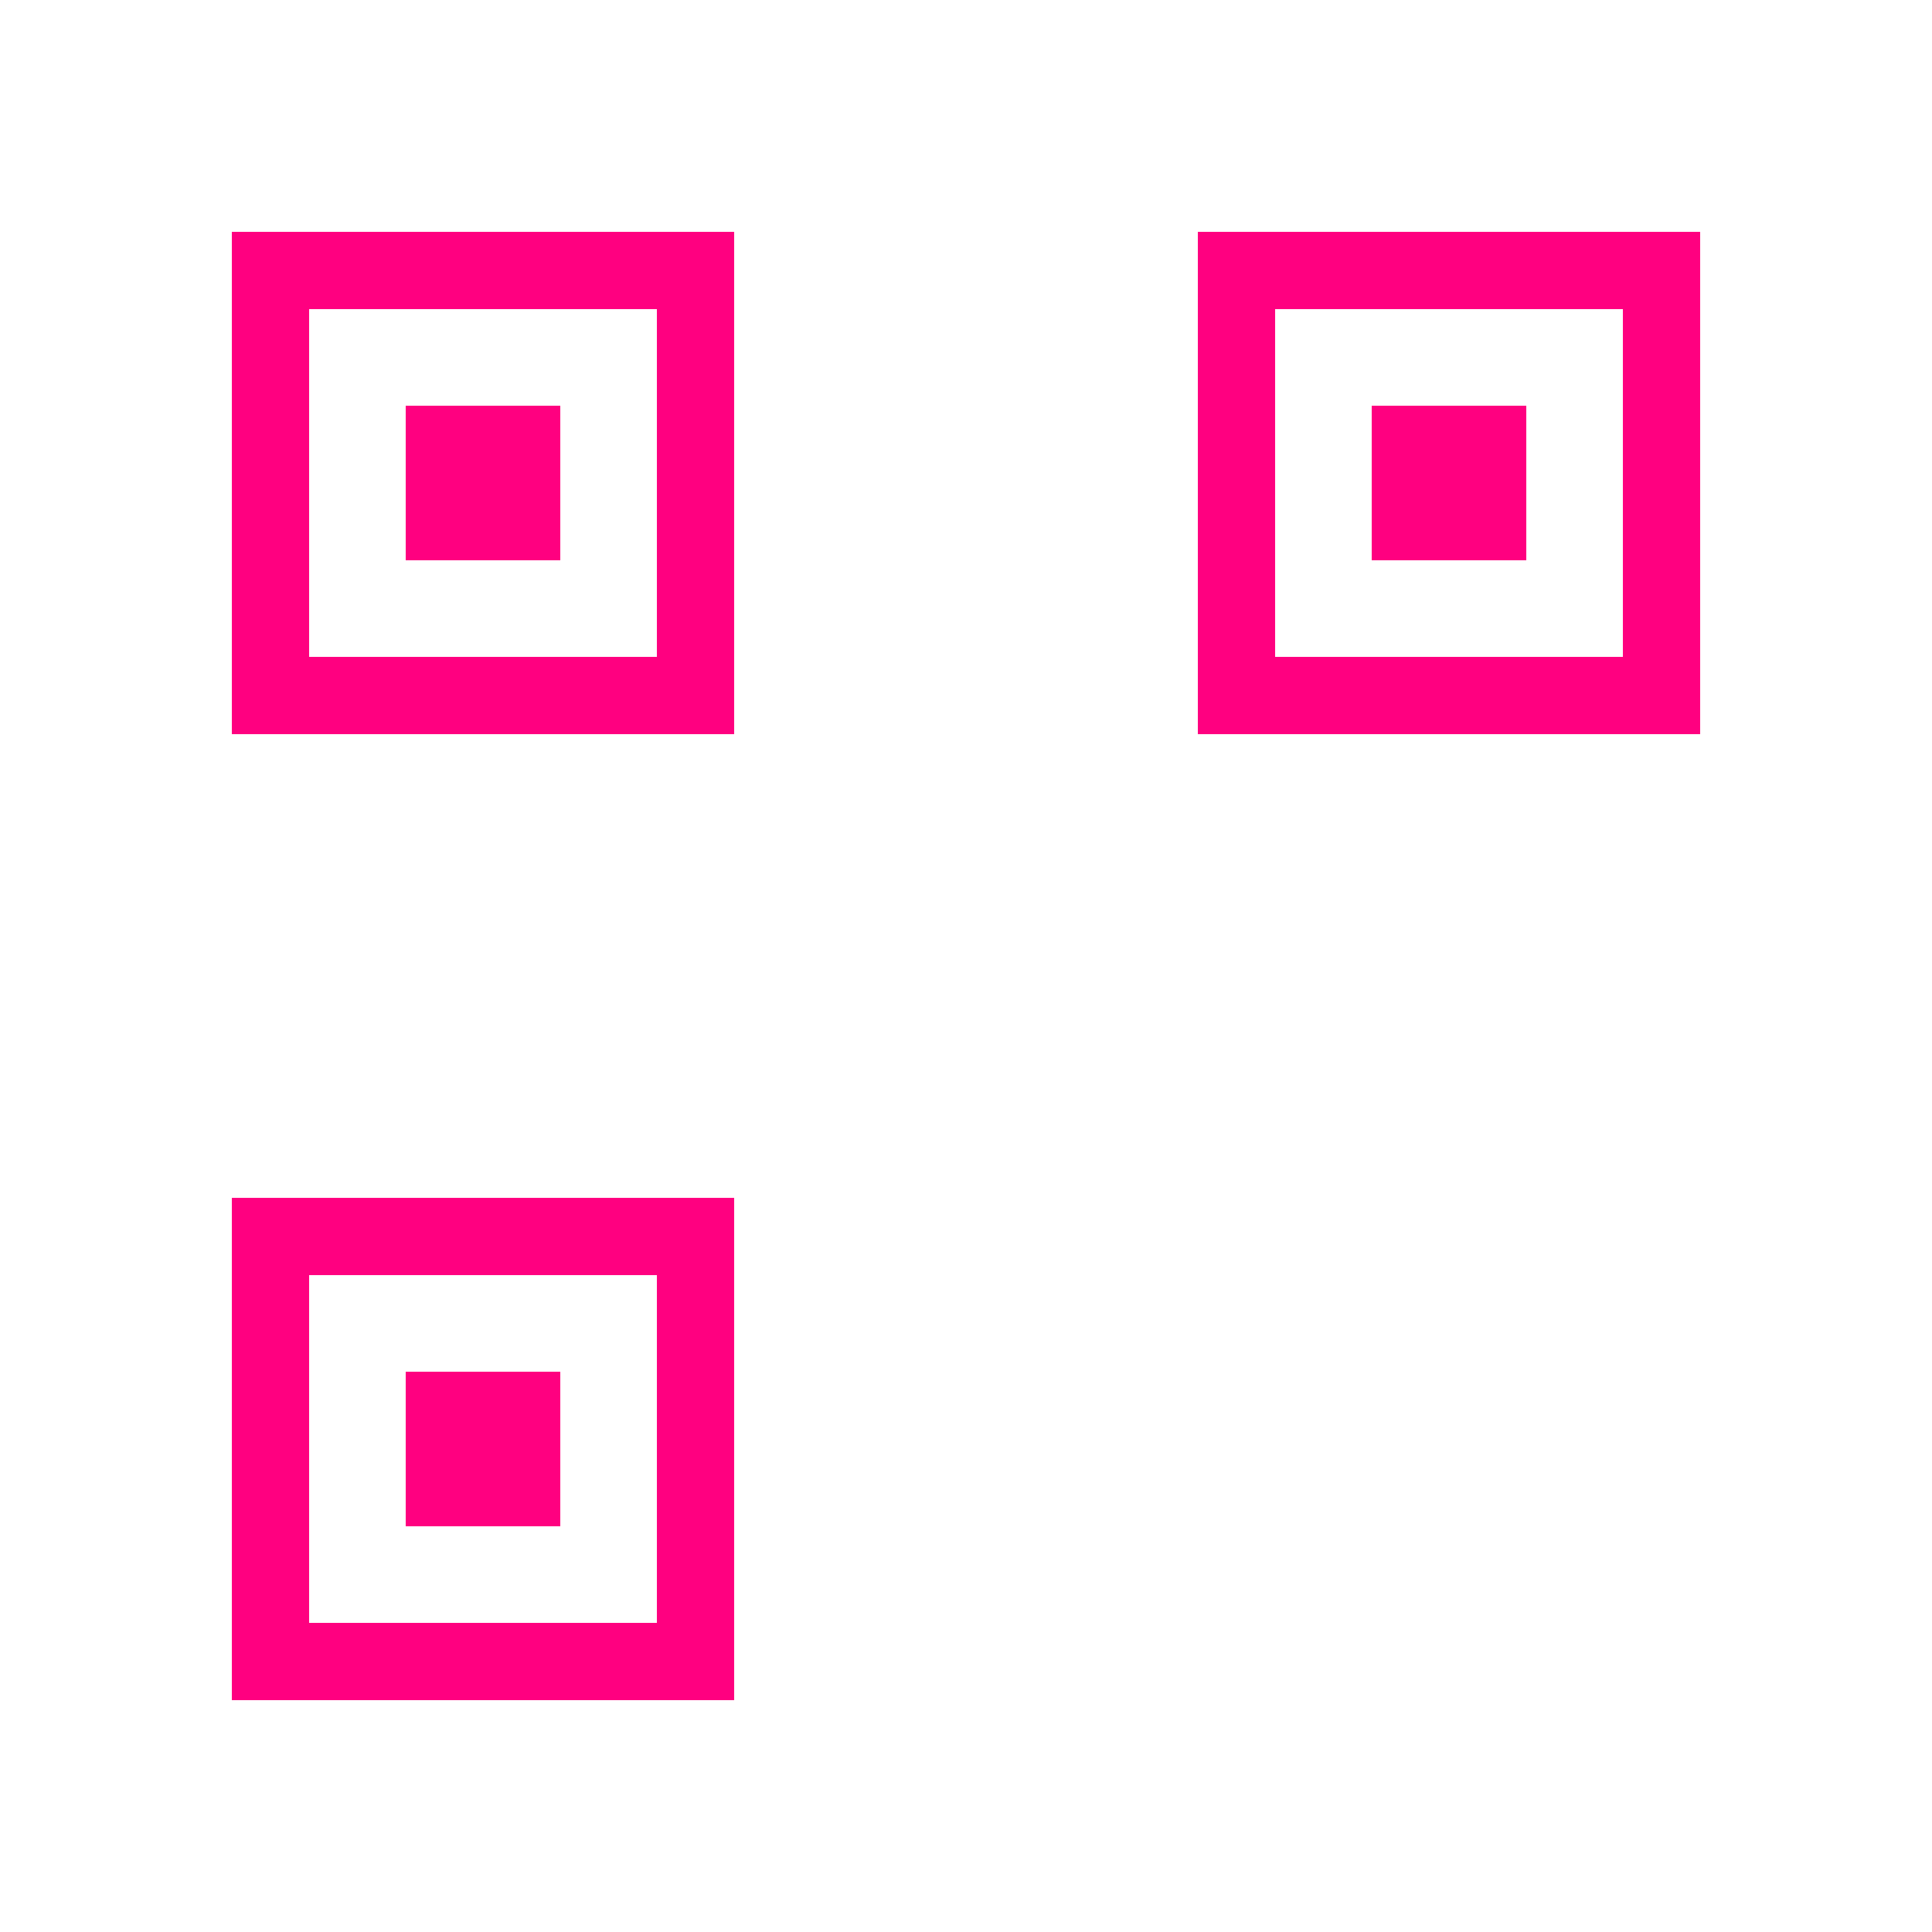
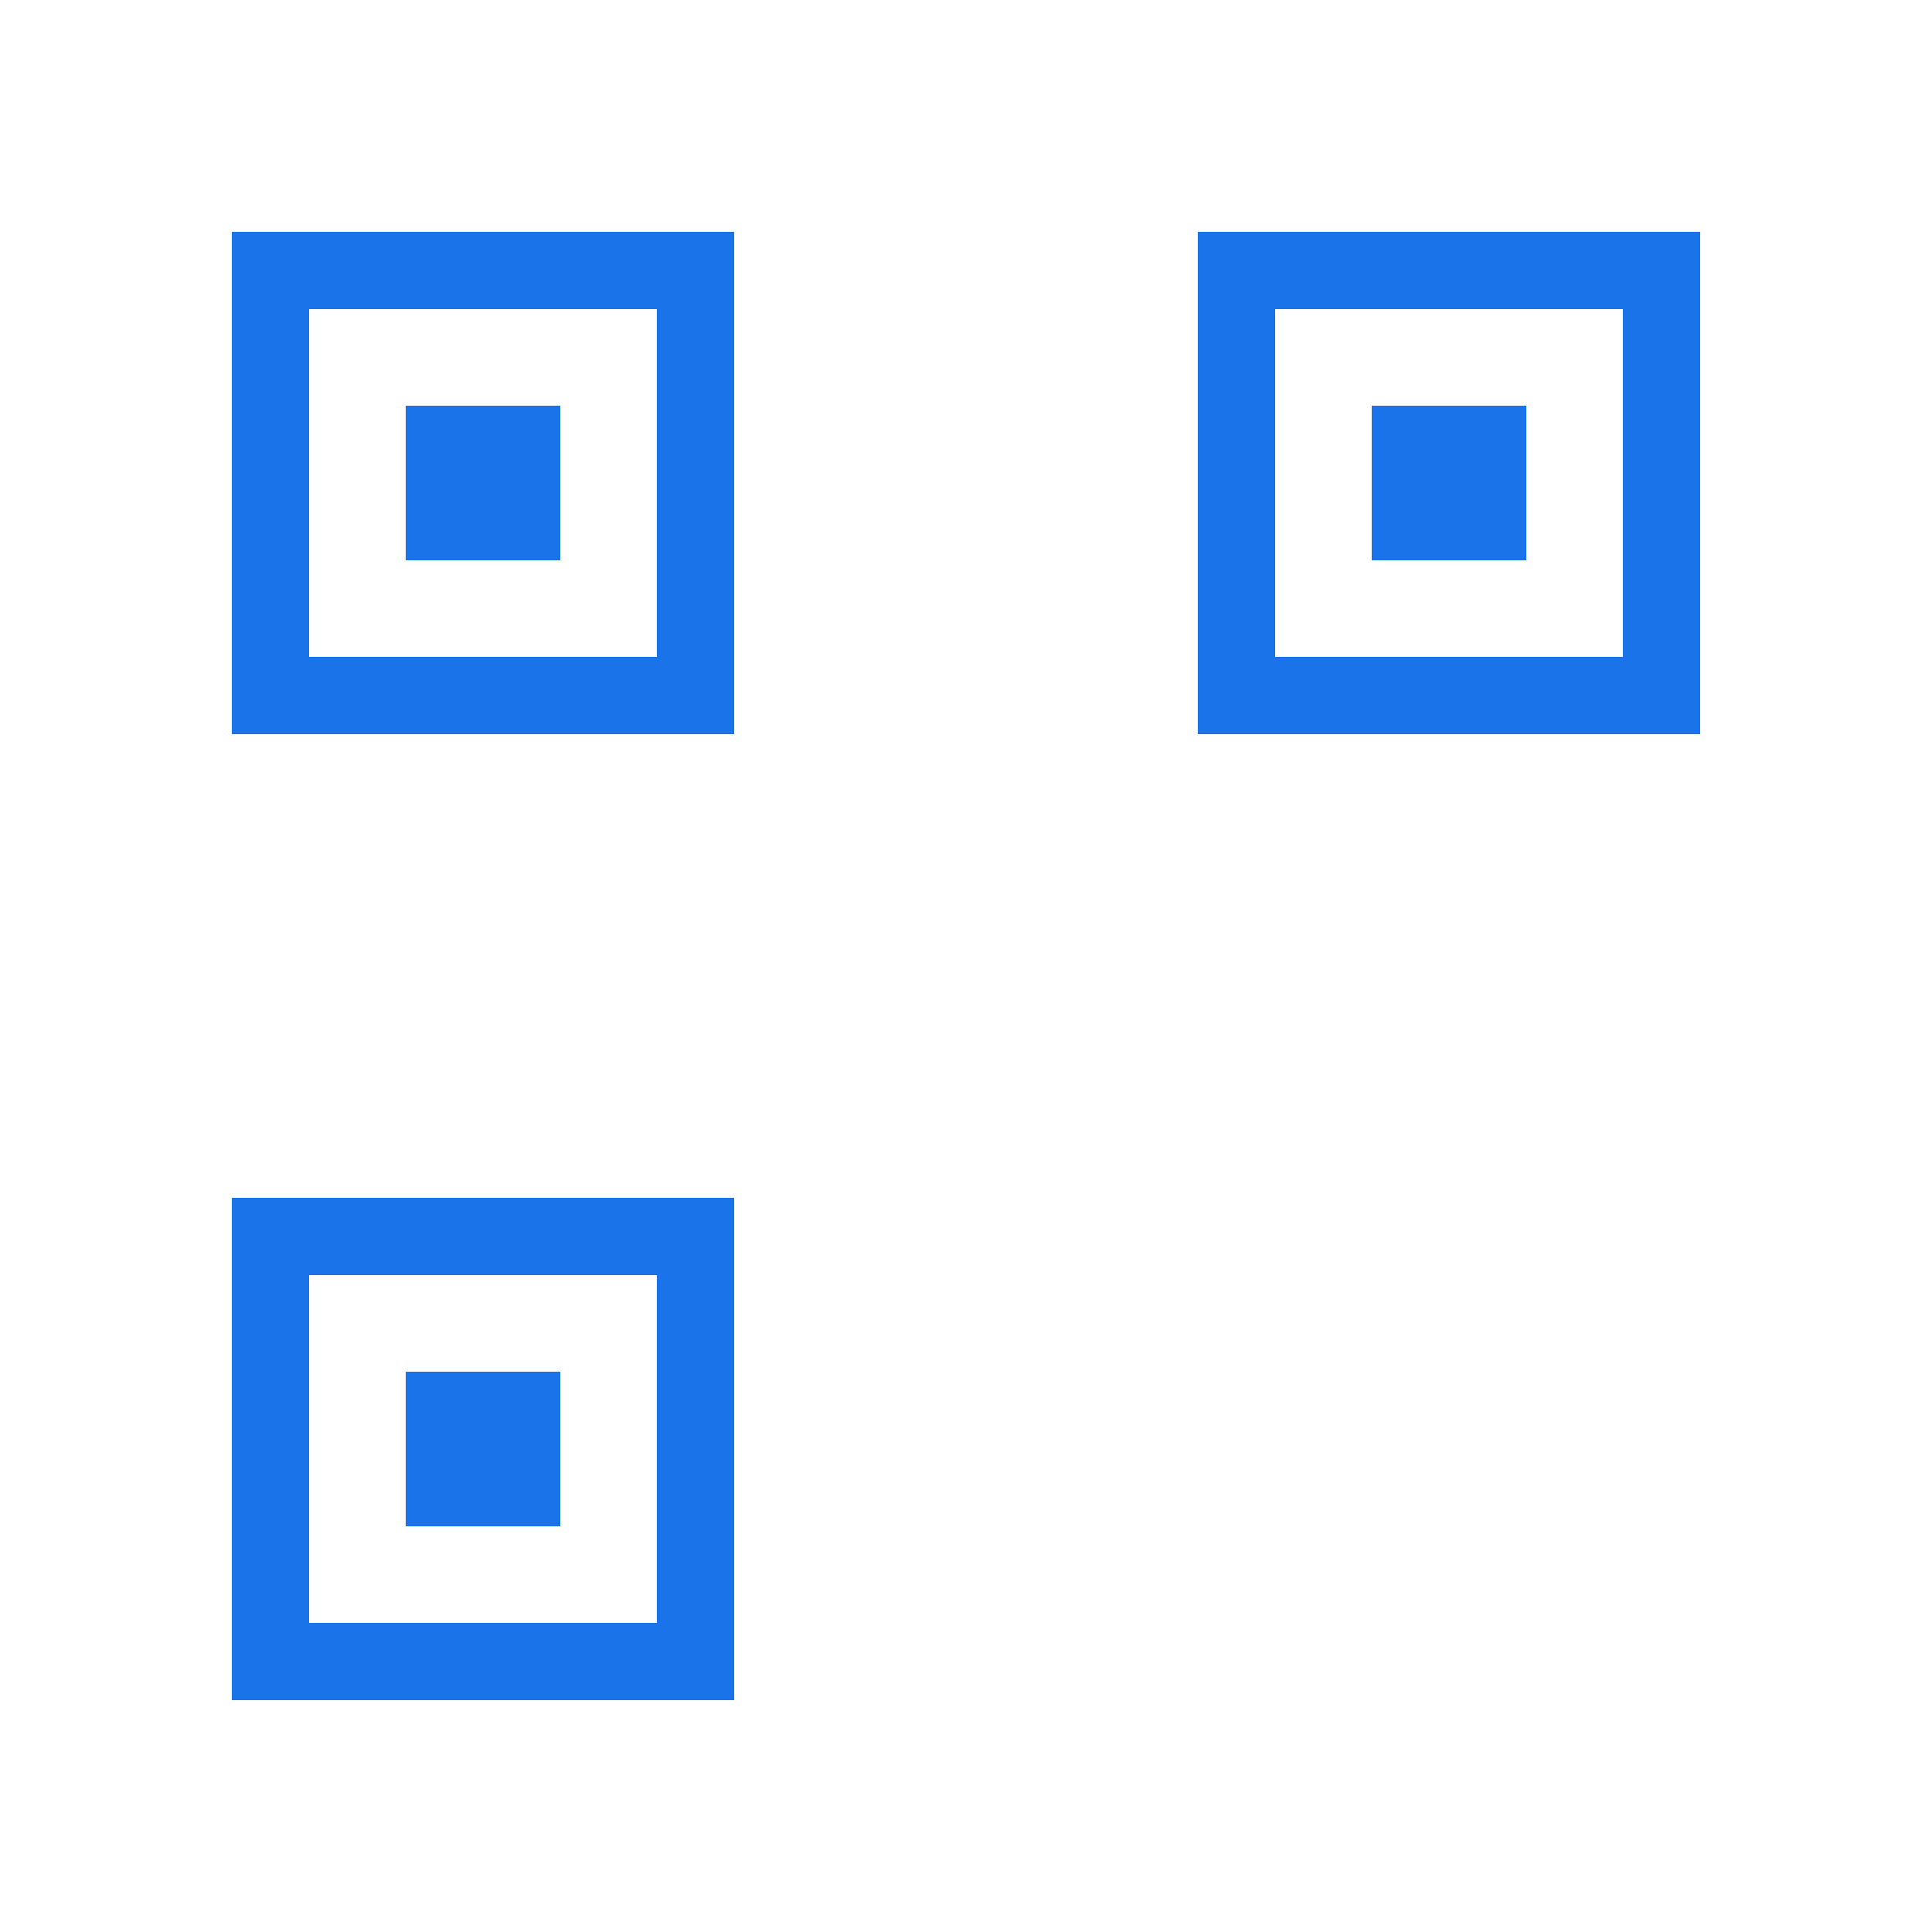
<svg xmlns="http://www.w3.org/2000/svg" viewBox="0 0 100 100">
  <rect width="100" height="100" fill="#fff" />
-   <g fill="none" stroke="#ff0080" stroke-width="4">
+   <g fill="none" stroke="#1a73e8" stroke-width="4">
    <rect x="14" y="14" width="22" height="22" />
    <rect x="64" y="14" width="22" height="22" />
    <rect x="14" y="64" width="22" height="22" />
  </g>
-   <g fill="#ff0080">
+   <g fill="#1a73e8">
    <rect x="21" y="21" width="8" height="8" />
    <rect x="71" y="21" width="8" height="8" />
    <rect x="21" y="71" width="8" height="8" />
  </g>
</svg>
